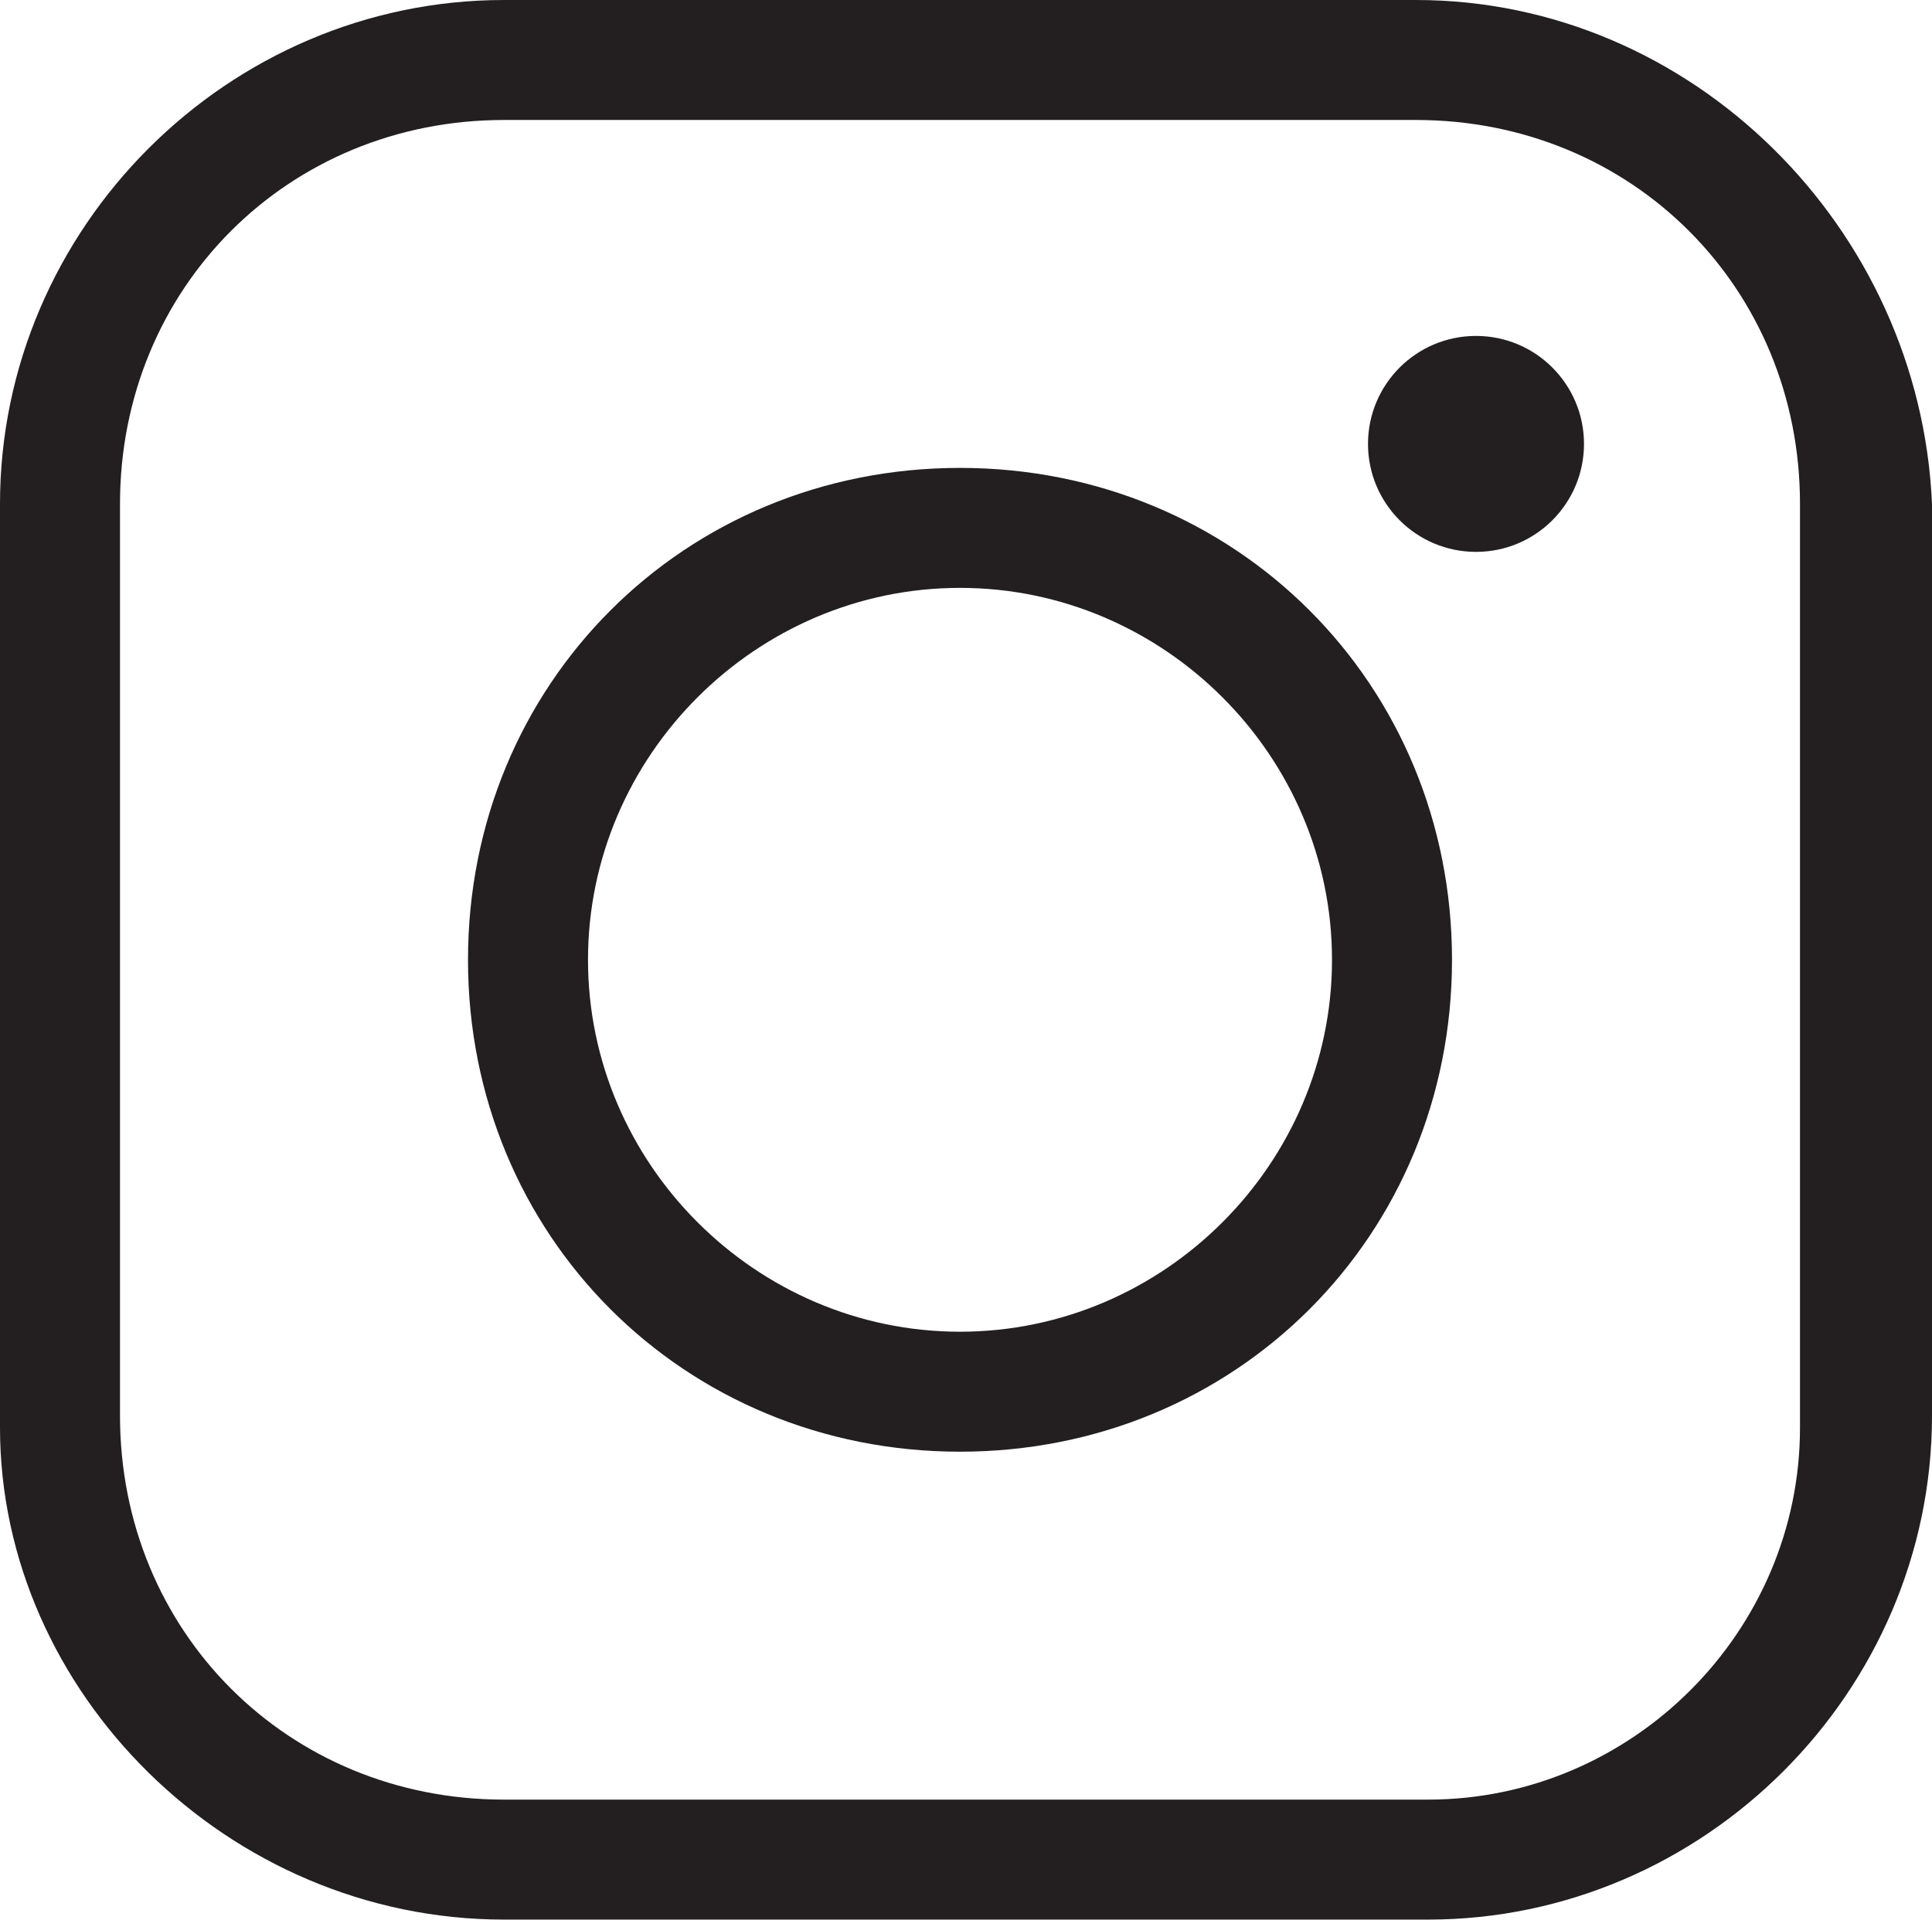
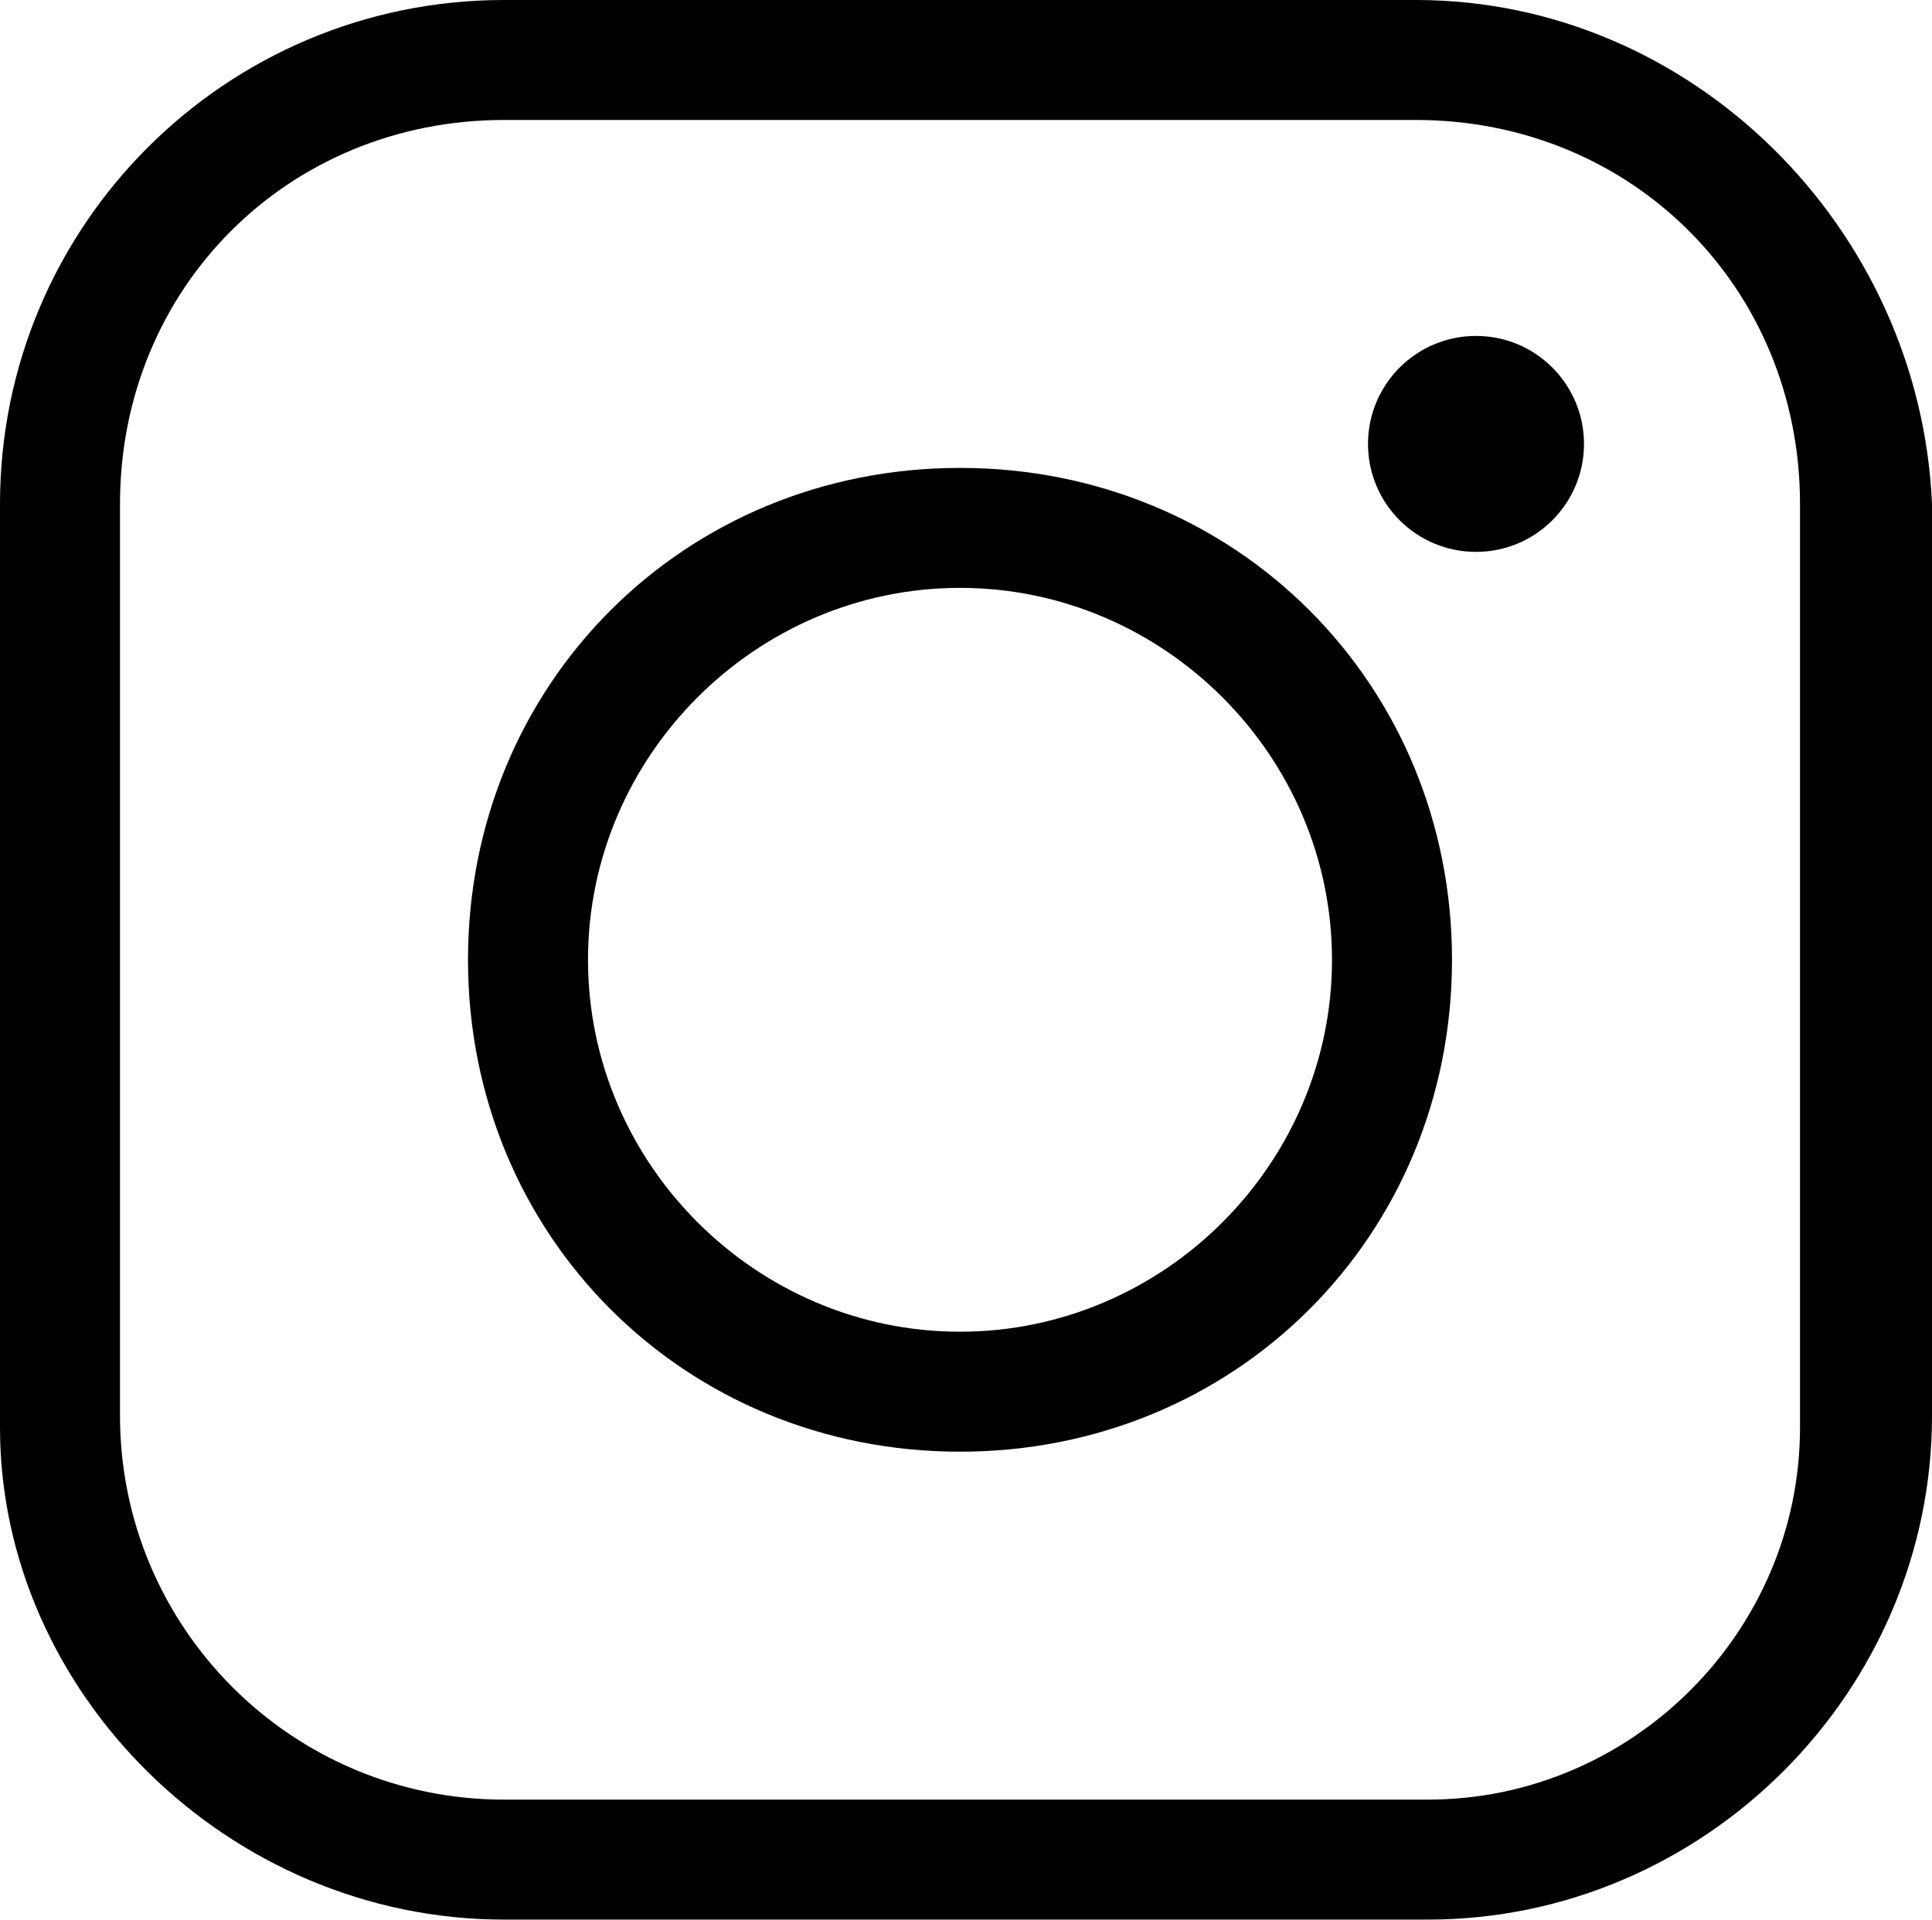
- <svg xmlns="http://www.w3.org/2000/svg" id="Layer_1" x="0" y="0" style="enable-background:new 0 0 16.1 16" version="1.1" viewBox="0 0 16.1 16" xml:space="preserve">
-   <style>
-     .st0{fill:#231f20}
-   </style>
-   <path d="M11.8 1C13.6 1 15 2.4 15 4.2v7.7c0 1.7-1.4 3.1-3.1 3.1H4.2C2.4 15 1 13.6 1 11.8V4.2C1 2.4 2.4 1 4.2 1h7.6m0-1H4.2C1.9 0 0 1.9 0 4.2v7.7C0 14.1 1.9 16 4.2 16h7.7c2.3 0 4.2-1.9 4.2-4.2V4.2C16 1.9 14.1 0 11.8 0z" class="st0" />
+ <svg xmlns="http://www.w3.org/2000/svg" viewBox="0 0 16.1 16">
+   <path d="M11.8 1C13.6 1 15 2.4 15 4.2v7.7c0 1.7-1.4 3.1-3.1 3.1H4.2A3.2 3.2 0 011 11.8V4.2C1 2.4 2.4 1 4.2 1h7.6m0-1H4.2A4.2 4.2 0 000 4.2v7.7C0 14.1 1.9 16 4.2 16h7.7c2.3 0 4.2-1.9 4.2-4.2V4.2C16 1.9 14.1 0 11.8 0z" class="st0" />
  <path d="M8 4.9c1.7 0 3.1 1.4 3.1 3.1S9.7 11.1 8 11.1 4.9 9.7 4.9 8 6.3 4.9 8 4.9m0-1C5.7 3.9 3.9 5.7 3.9 8s1.8 4.1 4.1 4.1 4.1-1.8 4.1-4.1S10.3 3.9 8 3.9z" class="st0" />
  <circle cx="12.3" cy="3.7" r=".9" class="st0" />
</svg>
